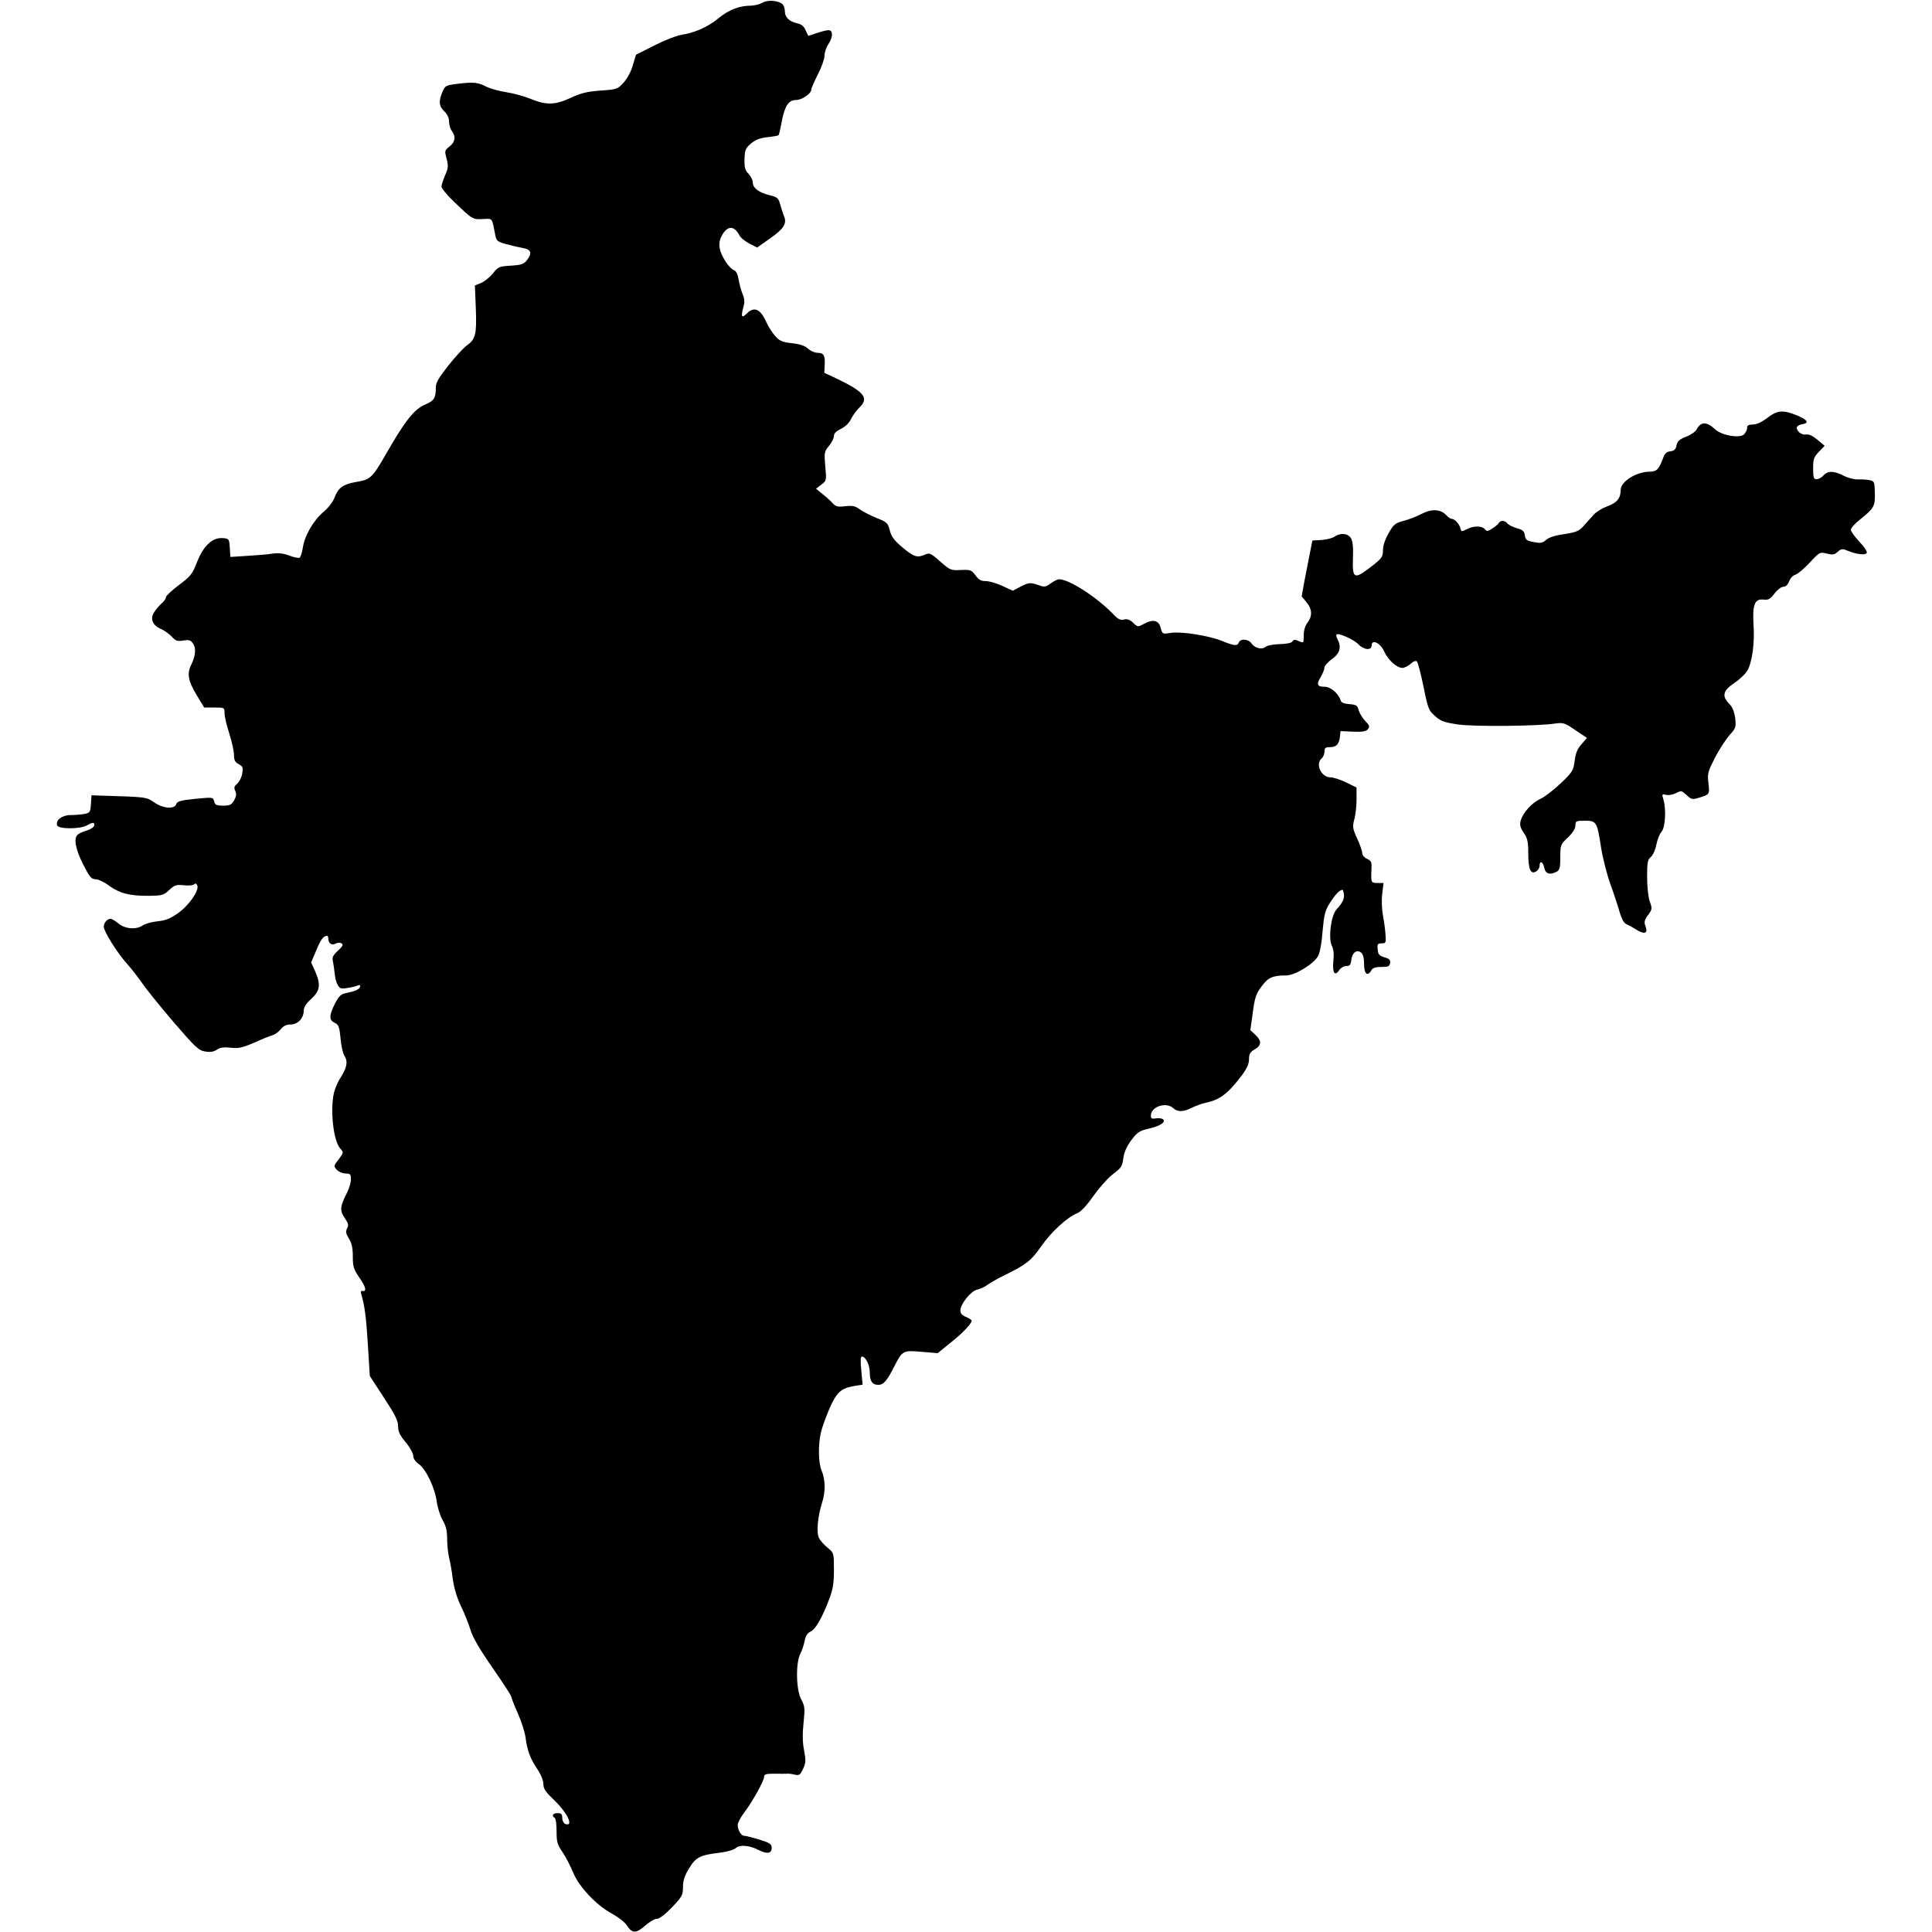
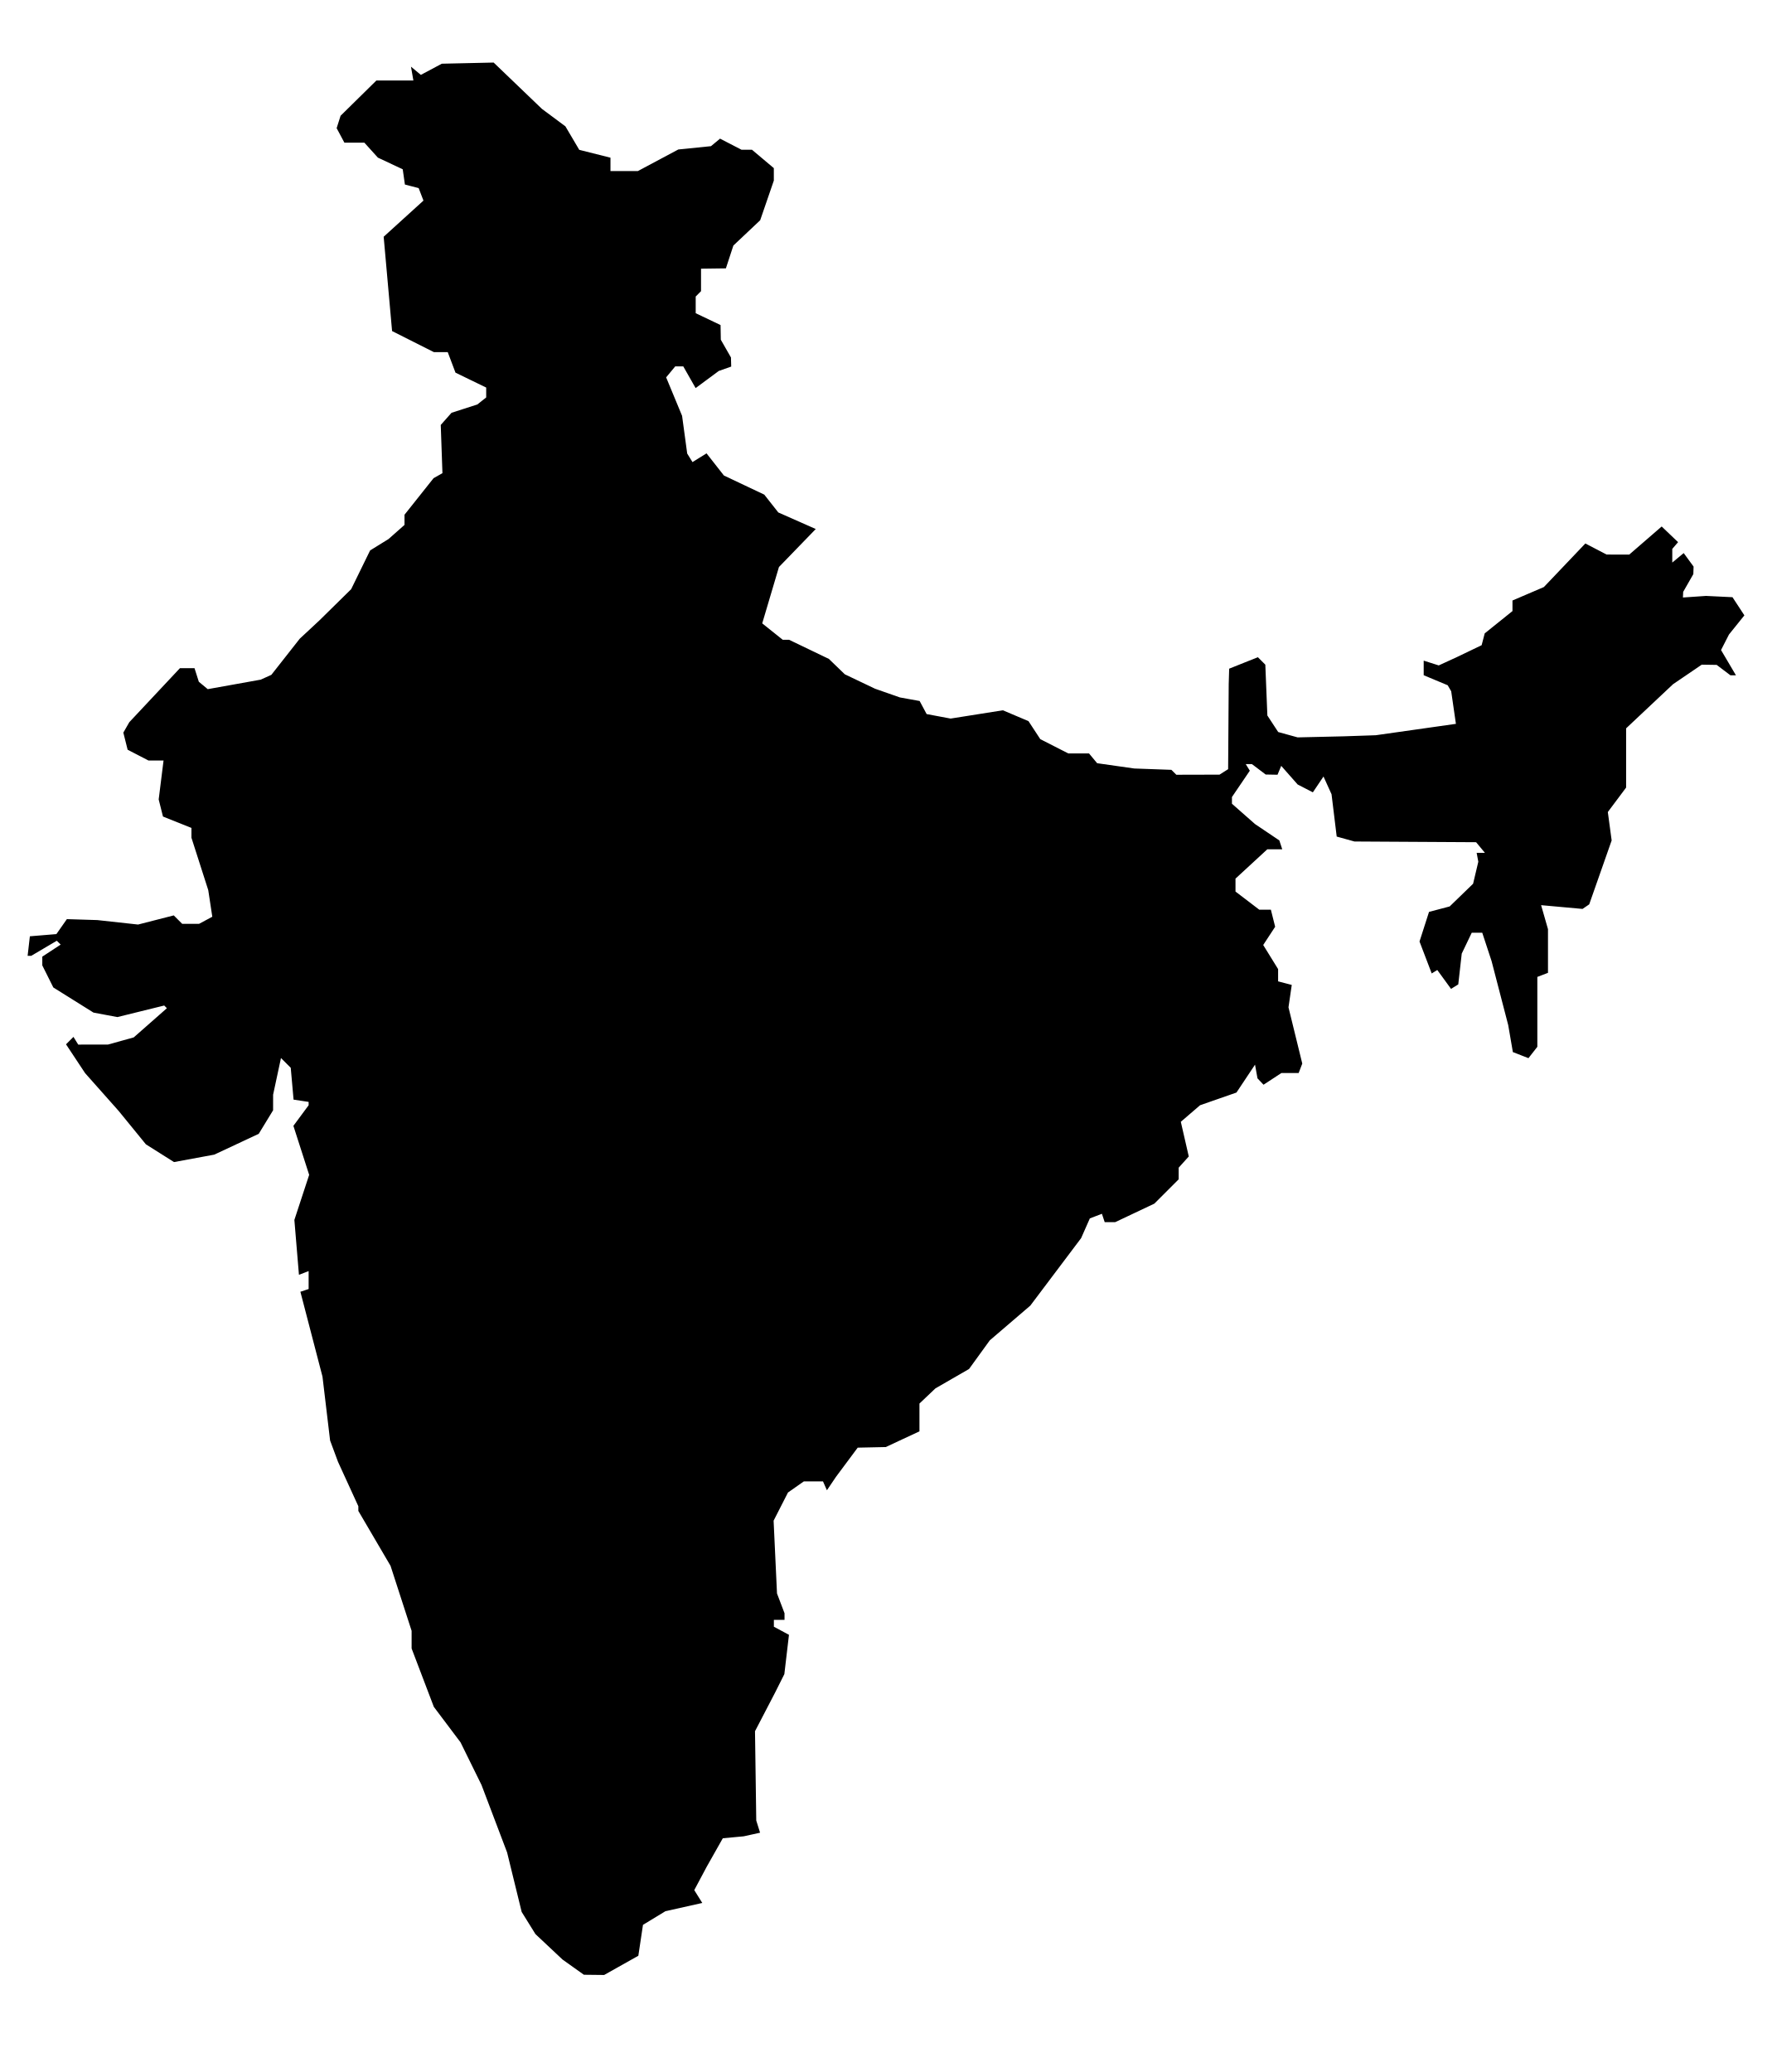
- <svg xmlns="http://www.w3.org/2000/svg" version="1.0" width="1024pt" height="1024pt" viewBox="0 0 1024 1024" preserveAspectRatio="xMidYMid meet">
-   <g transform="translate(0,1024) scale(0.1,-0.1)" fill="#000000" stroke="none">
-     <path d="M4040 10225 c-14 -8 -40 -14 -58 -15 -64 0 -119 -22 -173 -66 -57 -47 -124 -77 -199 -89 -25 -4 -89 -29 -142 -56 l-97 -49 -17 -56 c-9 -33 -30 -71 -49 -92 -31 -34 -35 -36 -121 -42 -71 -5 -104 -13 -158 -38 -83 -39 -130 -40 -211 -7 -33 14 -91 30 -130 36 -38 6 -86 19 -106 29 -46 24 -69 26 -152 16 -65 -8 -68 -10 -82 -43 -21 -50 -19 -76 10 -103 16 -15 25 -35 25 -54 0 -17 7 -40 15 -50 22 -30 18 -58 -12 -82 -27 -21 -27 -24 -16 -65 10 -38 9 -50 -8 -88 -10 -24 -19 -51 -19 -60 0 -9 28 -44 63 -77 101 -97 102 -98 156 -95 54 2 47 11 67 -89 5 -26 12 -32 57 -44 29 -8 69 -17 90 -21 43 -7 49 -28 18 -66 -15 -19 -30 -24 -84 -27 -62 -4 -67 -6 -95 -42 -17 -20 -45 -43 -63 -50 l-32 -13 5 -123 c5 -137 -1 -162 -49 -196 -17 -13 -61 -60 -97 -106 -50 -63 -66 -90 -66 -115 0 -57 -9 -71 -56 -91 -58 -24 -107 -86 -205 -257 -77 -134 -85 -141 -164 -154 -64 -11 -92 -30 -110 -78 -10 -27 -34 -58 -60 -80 -54 -45 -101 -127 -110 -190 -4 -26 -12 -50 -17 -53 -5 -3 -30 2 -54 11 -31 12 -58 15 -87 11 -23 -4 -83 -9 -134 -12 l-92 -6 -3 49 c-3 47 -4 48 -38 51 -54 4 -102 -41 -136 -128 -25 -64 -34 -75 -96 -121 -37 -28 -68 -57 -68 -63 0 -7 -9 -21 -21 -32 -12 -10 -30 -31 -40 -46 -25 -35 -12 -72 33 -91 18 -8 44 -26 58 -41 21 -23 30 -26 61 -21 31 5 39 3 52 -16 17 -24 14 -65 -9 -111 -24 -47 -17 -87 27 -160 l41 -68 54 0 c53 0 54 0 54 -30 0 -16 11 -64 25 -107 14 -43 25 -94 25 -114 0 -28 6 -39 25 -49 22 -12 24 -18 19 -49 -3 -20 -15 -44 -26 -54 -17 -14 -19 -22 -11 -39 7 -16 5 -30 -6 -50 -14 -24 -23 -28 -58 -28 -36 0 -44 4 -48 23 -6 22 -7 22 -100 13 -78 -8 -96 -13 -101 -28 -9 -28 -70 -24 -118 10 -41 28 -41 28 -281 35 l-50 2 -3 -46 c-3 -43 -5 -47 -34 -53 -17 -3 -49 -6 -73 -6 -46 0 -82 -27 -72 -55 8 -20 122 -20 157 0 32 18 40 18 40 1 0 -8 -17 -20 -37 -27 -21 -6 -44 -16 -50 -22 -24 -18 -14 -76 27 -157 35 -69 44 -80 66 -80 15 0 48 -16 73 -35 56 -40 109 -54 211 -53 69 1 78 3 107 31 28 26 37 29 77 25 25 -3 49 -1 55 5 7 7 12 5 17 -7 10 -27 -46 -107 -104 -147 -38 -27 -65 -38 -106 -42 -31 -3 -66 -13 -78 -21 -35 -25 -95 -20 -130 9 -16 14 -35 25 -42 25 -18 0 -36 -21 -36 -42 0 -25 74 -143 125 -198 22 -25 57 -70 78 -100 20 -30 95 -123 166 -206 116 -135 134 -152 168 -157 26 -5 45 -2 62 9 17 12 37 15 73 11 41 -5 61 -1 126 27 42 19 87 37 99 40 12 4 31 18 42 32 13 16 29 24 51 24 38 0 69 32 70 73 0 19 12 38 40 63 47 43 51 76 20 147 l-21 46 27 63 c24 59 38 77 57 78 4 0 7 -6 7 -12 0 -28 17 -40 37 -30 11 6 25 7 33 2 11 -7 7 -15 -19 -39 -28 -26 -32 -36 -26 -59 3 -15 7 -43 9 -62 1 -19 8 -46 15 -59 11 -20 19 -23 49 -18 21 3 45 8 56 13 14 5 17 3 14 -7 -5 -14 -26 -23 -80 -34 -21 -4 -34 -18 -53 -55 -31 -62 -32 -87 -1 -101 21 -10 25 -20 31 -83 3 -39 13 -82 22 -94 18 -29 11 -62 -22 -114 -14 -20 -29 -56 -35 -80 -21 -93 -3 -256 34 -296 18 -20 17 -22 -9 -57 -27 -34 -27 -36 -10 -55 10 -11 31 -20 47 -20 25 0 28 -4 28 -31 0 -16 -9 -47 -19 -67 -39 -76 -41 -97 -15 -136 20 -29 23 -40 14 -56 -9 -17 -7 -28 9 -54 15 -24 21 -50 21 -95 0 -54 4 -68 35 -113 35 -50 40 -76 15 -70 -7 1 -9 -4 -6 -15 19 -62 27 -127 36 -272 l10 -164 75 -115 c59 -90 75 -122 75 -151 0 -28 9 -48 40 -85 22 -26 40 -59 40 -71 0 -15 11 -32 30 -45 38 -27 86 -128 95 -200 4 -30 18 -74 31 -97 18 -31 24 -57 24 -100 0 -32 5 -76 10 -98 6 -22 15 -74 20 -115 7 -49 22 -99 44 -145 19 -38 41 -95 50 -125 11 -37 48 -101 116 -199 55 -79 100 -148 100 -154 0 -5 15 -44 34 -87 19 -42 37 -99 41 -126 10 -74 25 -114 62 -169 20 -30 33 -62 33 -81 0 -25 12 -42 59 -87 70 -67 104 -142 56 -124 -8 4 -15 18 -15 32 0 20 -5 25 -25 25 -25 0 -33 -14 -15 -25 6 -3 10 -35 10 -71 0 -57 4 -71 31 -110 17 -25 42 -73 56 -107 31 -77 123 -175 207 -220 33 -18 68 -45 80 -64 27 -42 49 -41 97 2 22 19 49 35 61 35 13 0 43 23 80 61 53 56 58 65 58 107 0 34 8 60 32 99 36 59 58 71 161 83 41 5 76 15 87 25 21 19 72 15 122 -11 43 -22 68 -18 68 11 0 21 -8 27 -66 45 -36 11 -72 20 -80 20 -16 0 -34 31 -34 58 0 10 15 39 33 63 44 57 107 171 107 192 0 13 10 16 53 16 28 -1 59 0 67 0 8 1 27 -1 42 -5 24 -5 29 -2 44 30 15 31 16 44 6 98 -9 44 -9 89 -3 147 8 77 7 88 -13 125 -27 52 -29 193 -4 241 9 17 19 48 23 69 5 26 15 41 32 49 26 12 61 73 99 174 19 50 24 83 24 153 0 88 0 89 -34 117 -18 15 -39 38 -45 51 -15 28 -7 114 16 187 19 58 18 121 -2 170 -18 41 -19 137 -4 203 6 26 27 83 46 128 39 87 60 106 136 119 l39 6 -7 75 c-5 50 -4 74 3 74 20 0 42 -44 42 -85 0 -46 14 -65 45 -65 28 0 46 21 84 96 44 86 46 88 146 79 l85 -7 64 52 c64 50 116 104 116 120 0 4 -13 13 -30 20 -20 8 -30 19 -30 34 0 34 56 104 90 111 16 3 39 14 52 24 13 10 57 35 98 55 113 56 136 75 189 151 53 76 137 153 189 174 22 9 50 39 87 92 31 43 74 92 98 111 53 41 54 42 62 96 4 27 20 61 42 90 31 41 43 49 92 60 62 14 95 37 73 51 -7 4 -24 6 -38 3 -19 -3 -24 0 -24 15 0 48 80 74 118 40 24 -22 54 -21 100 2 20 10 53 22 72 26 77 16 119 49 194 148 25 34 36 59 36 83 0 28 6 38 30 52 37 21 38 45 4 77 l-27 25 13 92 c10 79 17 100 46 139 35 48 59 59 131 59 47 0 148 62 169 103 10 17 20 74 24 132 8 89 13 108 39 150 16 26 39 54 49 61 18 12 20 11 24 -10 6 -27 -5 -50 -38 -86 -30 -32 -45 -156 -24 -195 8 -16 11 -43 7 -79 -6 -62 8 -83 31 -48 8 12 25 22 38 22 18 0 23 6 26 31 4 39 29 59 52 40 11 -9 16 -30 16 -62 0 -52 19 -67 39 -31 7 12 22 17 53 17 36 0 43 3 46 21 2 16 -5 23 -30 30 -27 8 -34 15 -36 42 -3 28 0 32 21 32 23 0 24 3 20 53 -2 28 -9 74 -14 101 -5 27 -7 76 -3 108 l7 58 -32 0 c-34 0 -35 2 -32 71 2 40 0 46 -23 57 -15 6 -26 20 -26 31 0 10 -12 45 -27 77 -24 52 -25 62 -15 101 7 24 12 72 12 106 l0 63 -55 27 c-31 15 -68 27 -84 27 -48 0 -81 71 -46 100 8 7 15 23 15 36 0 20 5 24 29 24 34 0 48 15 53 55 l3 30 66 -3 c50 -2 69 1 79 13 11 13 9 20 -14 44 -15 15 -30 41 -35 57 -6 25 -13 29 -49 32 -29 2 -43 8 -47 21 -11 36 -53 71 -84 71 -40 0 -45 12 -21 52 11 18 20 41 20 50 0 9 18 29 40 45 42 30 51 63 29 105 -6 11 -8 22 -5 25 10 10 92 -27 116 -52 28 -30 70 -34 70 -6 0 35 46 14 66 -31 21 -46 67 -88 97 -88 11 0 31 10 44 22 14 13 27 18 33 12 5 -5 21 -65 35 -134 24 -118 28 -127 62 -156 30 -27 49 -33 122 -44 87 -12 420 -9 513 5 43 6 51 4 108 -35 l61 -41 -29 -34 c-22 -24 -31 -48 -36 -88 -7 -51 -11 -59 -74 -119 -37 -35 -85 -72 -107 -82 -46 -21 -92 -72 -105 -115 -6 -23 -3 -36 16 -65 20 -29 24 -47 24 -106 0 -86 12 -115 40 -100 11 6 20 20 20 30 0 31 18 24 25 -10 7 -32 30 -39 66 -20 16 9 19 22 19 77 0 64 1 67 40 104 26 25 40 47 40 64 0 23 3 25 50 25 61 0 65 -5 86 -142 9 -57 31 -143 49 -193 18 -49 40 -116 49 -148 10 -35 24 -60 34 -64 9 -4 34 -17 56 -31 44 -27 62 -19 47 20 -8 21 -5 32 14 58 22 30 23 34 9 72 -8 24 -14 78 -14 130 0 78 3 92 20 106 11 10 24 38 29 65 5 26 17 57 27 68 21 23 26 120 10 173 -8 27 -7 29 14 23 13 -3 36 1 53 9 28 15 30 14 56 -10 23 -22 31 -24 56 -17 68 20 67 19 60 80 -6 52 -3 61 35 136 23 44 58 97 77 119 33 36 35 42 30 89 -5 35 -14 59 -32 77 -40 41 -33 69 27 110 29 19 60 49 69 65 26 44 40 148 33 245 -6 106 6 137 53 132 26 -3 36 3 58 32 15 20 36 36 47 36 13 0 24 11 31 29 6 17 21 32 33 35 12 3 46 32 75 63 53 57 55 58 91 49 31 -8 41 -6 58 9 19 17 25 18 53 6 46 -19 94 -25 101 -12 4 6 -13 33 -38 59 -26 27 -46 56 -46 64 0 9 21 33 48 54 75 60 81 71 79 141 -1 59 -3 63 -27 68 -15 3 -42 5 -61 4 -19 -1 -52 7 -76 19 -53 27 -85 28 -108 2 -10 -11 -26 -20 -37 -20 -15 0 -18 8 -18 57 0 50 4 61 31 89 l30 31 -38 32 c-25 21 -46 31 -60 28 -13 -2 -29 3 -40 15 -18 20 -11 34 21 40 37 6 26 23 -29 46 -76 31 -104 28 -158 -13 -29 -22 -57 -35 -76 -35 -23 0 -31 -5 -31 -18 0 -11 -8 -26 -17 -35 -25 -21 -118 -5 -153 28 -45 42 -76 41 -98 -2 -7 -12 -32 -29 -56 -38 -34 -13 -45 -23 -50 -45 -4 -22 -12 -29 -32 -32 -20 -2 -30 -11 -38 -33 -23 -62 -35 -75 -72 -75 -70 0 -154 -52 -154 -96 0 -45 -20 -69 -70 -87 -27 -10 -60 -30 -73 -45 -14 -15 -38 -42 -53 -59 -25 -28 -39 -34 -104 -44 -49 -7 -82 -18 -96 -31 -19 -17 -29 -18 -65 -11 -38 7 -44 12 -47 36 -3 21 -11 29 -41 37 -21 6 -44 17 -51 25 -15 18 -36 19 -47 2 -4 -7 -20 -20 -35 -29 -23 -15 -28 -15 -38 -3 -16 19 -60 19 -96 0 -27 -14 -29 -13 -33 3 -4 22 -31 52 -46 52 -7 0 -20 9 -29 19 -30 33 -79 35 -132 7 -26 -14 -69 -30 -96 -37 -44 -12 -52 -19 -78 -65 -19 -33 -30 -66 -30 -90 0 -36 -5 -43 -67 -91 -86 -66 -96 -61 -92 51 2 58 -1 87 -11 104 -17 26 -55 29 -86 8 -11 -8 -43 -16 -69 -18 l-49 -3 -13 -65 c-7 -36 -20 -102 -29 -148 l-15 -83 25 -30 c31 -36 33 -75 6 -109 -12 -16 -20 -41 -20 -67 0 -42 0 -42 -26 -31 -20 9 -27 9 -34 -2 -5 -8 -30 -13 -68 -14 -33 -1 -67 -7 -75 -15 -20 -16 -57 -6 -75 20 -16 23 -58 25 -66 4 -7 -20 -23 -19 -92 9 -71 28 -217 51 -273 41 -39 -6 -40 -6 -49 27 -10 40 -40 48 -88 22 -33 -18 -34 -18 -58 5 -18 17 -32 22 -49 17 -18 -4 -31 2 -53 25 -86 91 -237 189 -291 189 -7 0 -27 -10 -44 -22 -26 -19 -33 -21 -62 -10 -45 16 -56 15 -101 -9 l-38 -20 -54 25 c-30 14 -70 26 -89 26 -26 0 -38 7 -55 31 -21 28 -26 30 -77 28 -53 -3 -57 -1 -110 45 -49 44 -57 47 -79 37 -42 -19 -60 -13 -120 37 -45 38 -60 58 -68 91 -10 39 -15 44 -71 66 -33 14 -73 34 -89 46 -23 17 -37 20 -76 16 -40 -5 -50 -2 -67 16 -10 12 -35 34 -54 49 l-34 28 28 21 c28 21 28 23 21 98 -6 73 -5 78 20 108 14 17 26 40 26 52 0 14 12 26 37 38 24 12 44 31 54 53 10 19 29 46 43 59 54 51 28 84 -123 156 l-62 29 2 41 c3 51 -5 65 -38 65 -15 0 -37 10 -50 22 -16 15 -42 24 -86 29 -53 6 -66 12 -91 41 -15 18 -35 49 -43 68 -31 71 -65 88 -104 49 -27 -27 -33 -20 -20 29 9 30 8 47 -3 73 -8 19 -17 53 -21 77 -5 28 -13 46 -25 50 -25 10 -68 74 -75 115 -5 23 -1 45 9 65 30 57 66 59 95 5 6 -13 30 -32 53 -44 l41 -21 71 50 c72 51 89 79 70 120 -4 10 -12 35 -18 56 -10 37 -15 41 -59 52 -56 14 -87 38 -87 67 0 12 -10 32 -22 45 -19 19 -23 34 -22 79 2 49 5 57 35 83 25 20 49 29 87 33 30 3 56 8 58 10 3 2 11 37 18 76 16 81 36 111 76 111 30 0 80 34 80 55 0 7 16 44 35 81 19 37 35 81 35 98 0 17 9 45 20 61 26 39 26 75 1 75 -10 0 -38 -7 -61 -15 -23 -8 -44 -15 -45 -15 -1 0 -8 13 -15 29 -8 21 -21 32 -43 37 -43 9 -67 32 -67 64 0 15 -6 33 -14 39 -23 19 -79 23 -106 6z" />
-   </g>
+ <svg xmlns="http://www.w3.org/2000/svg" viewBox="0 0 667 778" width="100%" height="100%" preserveAspectRatio="xMidYMid meet">
+   <path d="m 215.216,738.626 -4,-2.847 -5.084,-4.777 -5.084,-4.777 -2.586,-4.162 -2.586,-4.162 -2.737,-11.171 -2.737,-11.171 -4.804,-12.667 -4.804,-12.667 -3.936,-8 -3.936,-8 -5.016,-6.667 -5.016,-6.667 -4.171,-10.957 -4.171,-10.957 v -3.315 -3.315 l -3.954,-12.199 -3.954,-12.199 -6.046,-10.312 -6.046,-10.312 v -0.879 -0.879 l -3.817,-8.337 -3.817,-8.337 -1.485,-4 -1.485,-4 -1.43,-12 -1.43,-12 -4.148,-15.929 -4.148,-15.929 1.547,-0.516 1.547,-0.516 v -3.365 -3.365 l -1.818,0.698 -1.818,0.697 -0.859,-10.303 -0.859,-10.303 2.777,-8.46 2.777,-8.46 -2.959,-9.204 -2.959,-9.204 2.859,-3.867 2.859,-3.867 v -0.628 -0.628 l -2.828,-0.426 -2.828,-0.426 -0.531,-5.978 -0.531,-5.978 -1.833,-1.833 -1.833,-1.833 -1.475,6.877 -1.475,6.877 -0.005,2.934 -0.005,2.934 -2.694,4.418 -2.694,4.418 -8.35,3.908 -8.35,3.908 -7.555,1.397 -7.555,1.397 -5.285,-3.336 -5.285,-3.336 -5.111,-6.267 -5.111,-6.267 -6.298,-7.094 -6.298,-7.094 -3.582,-5.412 -3.582,-5.412 1.396,-1.396 1.396,-1.396 0.896,1.45 0.896,1.45 5.588,-0.008 5.588,-0.008 4.83,-1.342 4.83,-1.342 6.228,-5.482 6.228,-5.482 -0.504,-0.504 -0.504,-0.504 -8.788,2.169 -8.788,2.169 -4.488,-0.842 -4.488,-0.842 -7.544,-4.719 -7.544,-4.719 -2.067,-4.144 -2.068,-4.143 v -1.642 -1.642 l 3.449,-2.26 3.449,-2.26 -0.725,-0.725 -0.725,-0.725 -4.8,2.832 -4.8,2.832 h -0.679 -0.679 l 0.422,-3.667 0.422,-3.667 4.98,-0.413 4.98,-0.413 1.967,-2.808 1.967,-2.808 5.72,0.177 5.72,0.177 7.646,0.839 7.646,0.839 6.699,-1.717 6.699,-1.717 1.588,1.588 1.588,1.588 h 3.154 3.154 l 2.495,-1.335 2.495,-1.335 -0.76,-4.998 -0.76,-4.998 -3.156,-9.837 -3.156,-9.837 v -1.841 -1.841 l -5.345,-2.139 -5.345,-2.139 -0.805,-3.208 -0.805,-3.208 0.913,-7.309 0.913,-7.309 h -2.829 -2.829 l -3.914,-2.024 -3.914,-2.024 -0.806,-3.212 -0.806,-3.212 1.12,-1.955 1.12,-1.955 9.501,-10.141 9.502,-10.141 h 2.742 2.742 l 0.808,2.546 0.808,2.546 1.675,1.39 1.675,1.39 9.94,-1.785 9.94,-1.785 2,-0.901 2,-0.901 5.333,-6.785 5.333,-6.785 3.721,-3.466 3.721,-3.466 5.93,-5.835 5.93,-5.835 3.557,-7.271 3.557,-7.271 3.459,-2.14 3.459,-2.141 3,-2.653 3,-2.653 v -1.91 -1.91 l 5.451,-6.858 5.451,-6.858 1.669,-0.947 1.669,-0.947 -0.316,-9.053 -0.316,-9.053 2.024,-2.283 2.024,-2.283 4.839,-1.557 4.839,-1.557 1.667,-1.323 1.667,-1.323 v -1.854 -1.854 l -5.765,-2.801 -5.765,-2.801 -1.453,-3.849 -1.453,-3.849 h -2.595 -2.595 l -7.855,-3.959 -7.855,-3.959 -1.579,-17.707 -1.579,-17.707 7.47,-6.786 7.47,-6.786 -0.898,-2.34 -0.898,-2.34 -2.585,-0.676 -2.585,-0.676 -0.408,-2.859 -0.408,-2.859 -4.667,-2.194 -4.667,-2.194 -2.54,-2.811 -2.54,-2.811 h -3.746 -3.746 l -1.454,-2.717 -1.454,-2.717 0.74,-2.333 0.74,-2.333 6.723,-6.617 6.723,-6.617 h 6.944 6.944 l -0.452,-2.595 -0.452,-2.595 1.855,1.54 1.855,1.54 3.93,-2.097 3.93,-2.097 9.734,-0.217 9.734,-0.217 9.07,8.703 9.07,8.703 4.401,3.271 4.401,3.271 2.603,4.412 2.603,4.412 5.859,1.475 5.859,1.475 v 2.508 2.508 h 5.146 5.146 l 7.588,-4.049 7.588,-4.049 6.134,-0.621 6.134,-0.621 1.704,-1.414 1.704,-1.414 4.03,2.084 4.03,2.084 h 1.964 1.964 l 4.102,3.452 4.102,3.452 v 2.339 2.339 l -2.562,7.446 -2.562,7.446 -5.032,4.747 -5.032,4.747 -1.406,4.287 -1.406,4.287 -4.667,0.062 -4.667,0.062 v 4.218 4.218 l -1,1.005 -1,1.005 v 3.133 3.133 l 4.667,2.225 4.667,2.225 0.047,2.753 0.047,2.753 1.905,3.333 1.906,3.333 0.047,1.709 0.047,1.709 -2.333,0.822 -2.333,0.822 -4.349,3.216 -4.349,3.216 -2.317,-4.072 -2.317,-4.072 -1.503,-0.008 -1.503,-0.008 -1.715,2.066 -1.715,2.066 2.994,7.223 2.994,7.223 0.961,7.079 0.961,7.079 0.992,1.606 0.992,1.606 2.638,-1.639 2.638,-1.639 3.26,4.158 3.26,4.158 7.578,3.588 7.578,3.588 2.632,3.346 2.632,3.346 7.034,3.111 7.034,3.111 -6.91,7.135 -6.91,7.135 -3.14,10.578 -3.14,10.578 3.848,3.079 3.848,3.079 1.2,0.007 1.2,0.007 7.466,3.589 7.466,3.589 2.993,2.889 2.993,2.889 5.674,2.708 5.674,2.707 4.667,1.634 4.667,1.634 3.704,0.671 3.704,0.671 1.313,2.453 1.313,2.453 4.503,0.845 4.503,0.845 9.814,-1.556 9.814,-1.556 4.805,2.039 4.805,2.039 2.215,3.38 2.215,3.38 5.261,2.684 5.261,2.684 h 3.89 3.89 l 1.521,1.833 1.521,1.833 6.976,0.993 6.976,0.993 6.966,0.251 6.966,0.251 0.923,0.923 0.923,0.923 8.111,-0.02 8.111,-0.02 1.618,-1.028 1.618,-1.028 0.109,-15.951 0.109,-15.951 0.086,-2.914 0.086,-2.914 5.385,-2.155 5.385,-2.155 1.402,1.402 1.402,1.402 0.384,9.543 0.384,9.543 2.032,3.102 2.032,3.102 3.65,1.006 3.65,1.006 8.667,-0.2 8.667,-0.2 6,-0.204 6,-0.204 15.048,-2.137 15.048,-2.137 -0.885,-6.11 -0.885,-6.11 -0.66,-1.136 -0.66,-1.136 -4.504,-1.882 -4.504,-1.882 v -2.739 -2.739 l 2.826,0.897 2.826,0.897 3.508,-1.614 3.508,-1.614 4.543,-2.182 4.543,-2.182 0.58,-2.22 0.58,-2.22 5.21,-4.187 5.21,-4.187 v -1.985 -1.985 l 5.899,-2.529 5.899,-2.529 7.782,-8.177 7.782,-8.177 3.986,2.078 3.986,2.078 4.252,0.008 4.252,0.008 6.093,-5.274 6.093,-5.274 3.077,2.94 3.078,2.94 -1.089,1.267 -1.089,1.267 v 2.563 2.563 l 2.144,-1.78 2.144,-1.78 1.856,2.538 1.856,2.538 -0.047,1.412 -0.047,1.412 -1.905,3.333 -1.906,3.333 -0.047,1.058 -0.047,1.058 4.333,-0.297 4.333,-0.297 4.969,0.24 4.969,0.24 2.234,3.41 2.234,3.41 -2.889,3.59 -2.889,3.59 -1.493,2.921 -1.493,2.921 2.8,4.745 2.8,4.745 h -1.034 -1.034 l -2.588,-1.958 -2.588,-1.958 -2.799,-0.042 -2.799,-0.042 -5.388,3.667 -5.388,3.667 -8.812,8.288 -8.812,8.288 v 11.12 11.12 l -3.434,4.592 -3.434,4.592 0.72,5.333 0.72,5.333 -4.213,12 -4.213,12 -1.254,0.857 -1.254,0.857 -7.778,-0.705 -7.778,-0.705 1.292,4.506 1.292,4.506 v 8.199 8.199 l -2,0.767 -2,0.767 v 13.12 13.12 l -1.667,2.132 -1.667,2.132 -2.926,-1.141 -2.926,-1.141 -0.874,-5.07 -0.874,-5.07 -3.119,-12 -3.119,-12 -1.754,-5.333 -1.754,-5.333 h -1.976 -1.976 l -1.876,3.915 -1.876,3.915 -0.652,5.782 -0.652,5.782 -1.358,0.839 -1.358,0.839 -2.581,-3.544 -2.581,-3.543 -1.046,0.647 -1.046,0.647 -2.29,-5.996 -2.29,-5.996 1.786,-5.561 1.786,-5.561 3.875,-1.023 3.875,-1.023 4.397,-4.261 4.397,-4.261 0.98,-4.131 0.98,-4.131 -0.31,-1.667 -0.31,-1.667 h 1.555 1.555 l -1.66,-2 -1.66,-2 -22.837,-0.133 -22.837,-0.133 -3.333,-0.927 -3.333,-0.927 -0.968,-7.94 -0.968,-7.94 -1.51,-3.333 -1.51,-3.333 -1.998,2.97 -1.998,2.97 -2.857,-1.475 -2.857,-1.475 -3.081,-3.496 -3.081,-3.496 -0.697,1.667 -0.697,1.667 -2.222,-0.042 -2.222,-0.042 -2.588,-1.958 -2.588,-1.958 h -1.157 -1.157 l 0.767,1.242 0.767,1.242 -3.355,4.944 -3.355,4.944 v 1.261 1.261 l 4.333,3.813 4.333,3.813 4.564,3.073 4.564,3.073 0.547,1.667 0.547,1.667 h -2.808 -2.808 l -5.97,5.503 -5.97,5.503 v 2.429 2.429 l 4.459,3.401 4.459,3.401 h 2.182 2.182 l 0.805,3.208 0.805,3.208 -2.243,3.424 -2.243,3.424 2.797,4.526 2.797,4.526 v 2.301 2.301 l 2.562,0.67 2.562,0.67 -0.613,4.205 -0.613,4.205 2.588,10.561 2.588,10.561 -0.68,1.772 -0.68,1.772 h -3.238 -3.238 l -3.355,2.198 -3.355,2.198 -1.135,-1.198 -1.135,-1.198 -0.463,-2.57 -0.463,-2.57 -3.485,5.236 -3.485,5.236 -6.83,2.382 -6.83,2.382 -3.616,3.11 -3.616,3.11 1.494,6.508 1.494,6.508 -1.896,2.105 -1.896,2.105 v 2.184 2.184 l -4.567,4.567 -4.567,4.567 -7.35,3.477 -7.35,3.477 h -1.971 -1.971 l -0.524,-1.573 -0.524,-1.573 -2.265,0.869 -2.265,0.869 -1.637,3.704 -1.637,3.704 -9.538,12.667 -9.538,12.667 -7.606,6.519 -7.606,6.519 -3.898,5.381 -3.898,5.381 -6.309,3.64 -6.309,3.64 -3,2.846 -3,2.846 v 5.219 5.219 l -6.333,2.952 -6.333,2.952 -5.259,0.111 -5.259,0.111 -4.074,5.474 -4.074,5.474 -1.707,2.526 -1.707,2.526 -0.737,-1.667 -0.737,-1.667 h -3.592 -3.592 l -2.981,2.088 -2.981,2.088 -2.698,5.289 -2.698,5.289 0.638,13.664 0.638,13.664 1.412,3.713 1.412,3.713 v 1.247 1.247 h -2 -2 v 1.286 1.286 l 2.834,1.517 2.834,1.517 -0.867,7.381 -0.867,7.381 -1.746,3.483 -1.746,3.483 -3.763,7.235 -3.763,7.235 0.235,16.765 0.235,16.765 0.716,2.289 0.716,2.289 -3.076,0.679 -3.076,0.679 -3.92,0.366 -3.92,0.366 -3.014,5.333 -3.014,5.333 -2.345,4.4 -2.345,4.4 1.506,2.411 1.506,2.411 -6.918,1.548 -6.918,1.548 -4.216,2.564 -4.216,2.564 -0.87,5.801 -0.87,5.801 -6.42,3.609 -6.42,3.609 -3.803,-0.042 -3.803,-0.042 -4,-2.847 z" fill="#000000" stroke="none" />
</svg>
